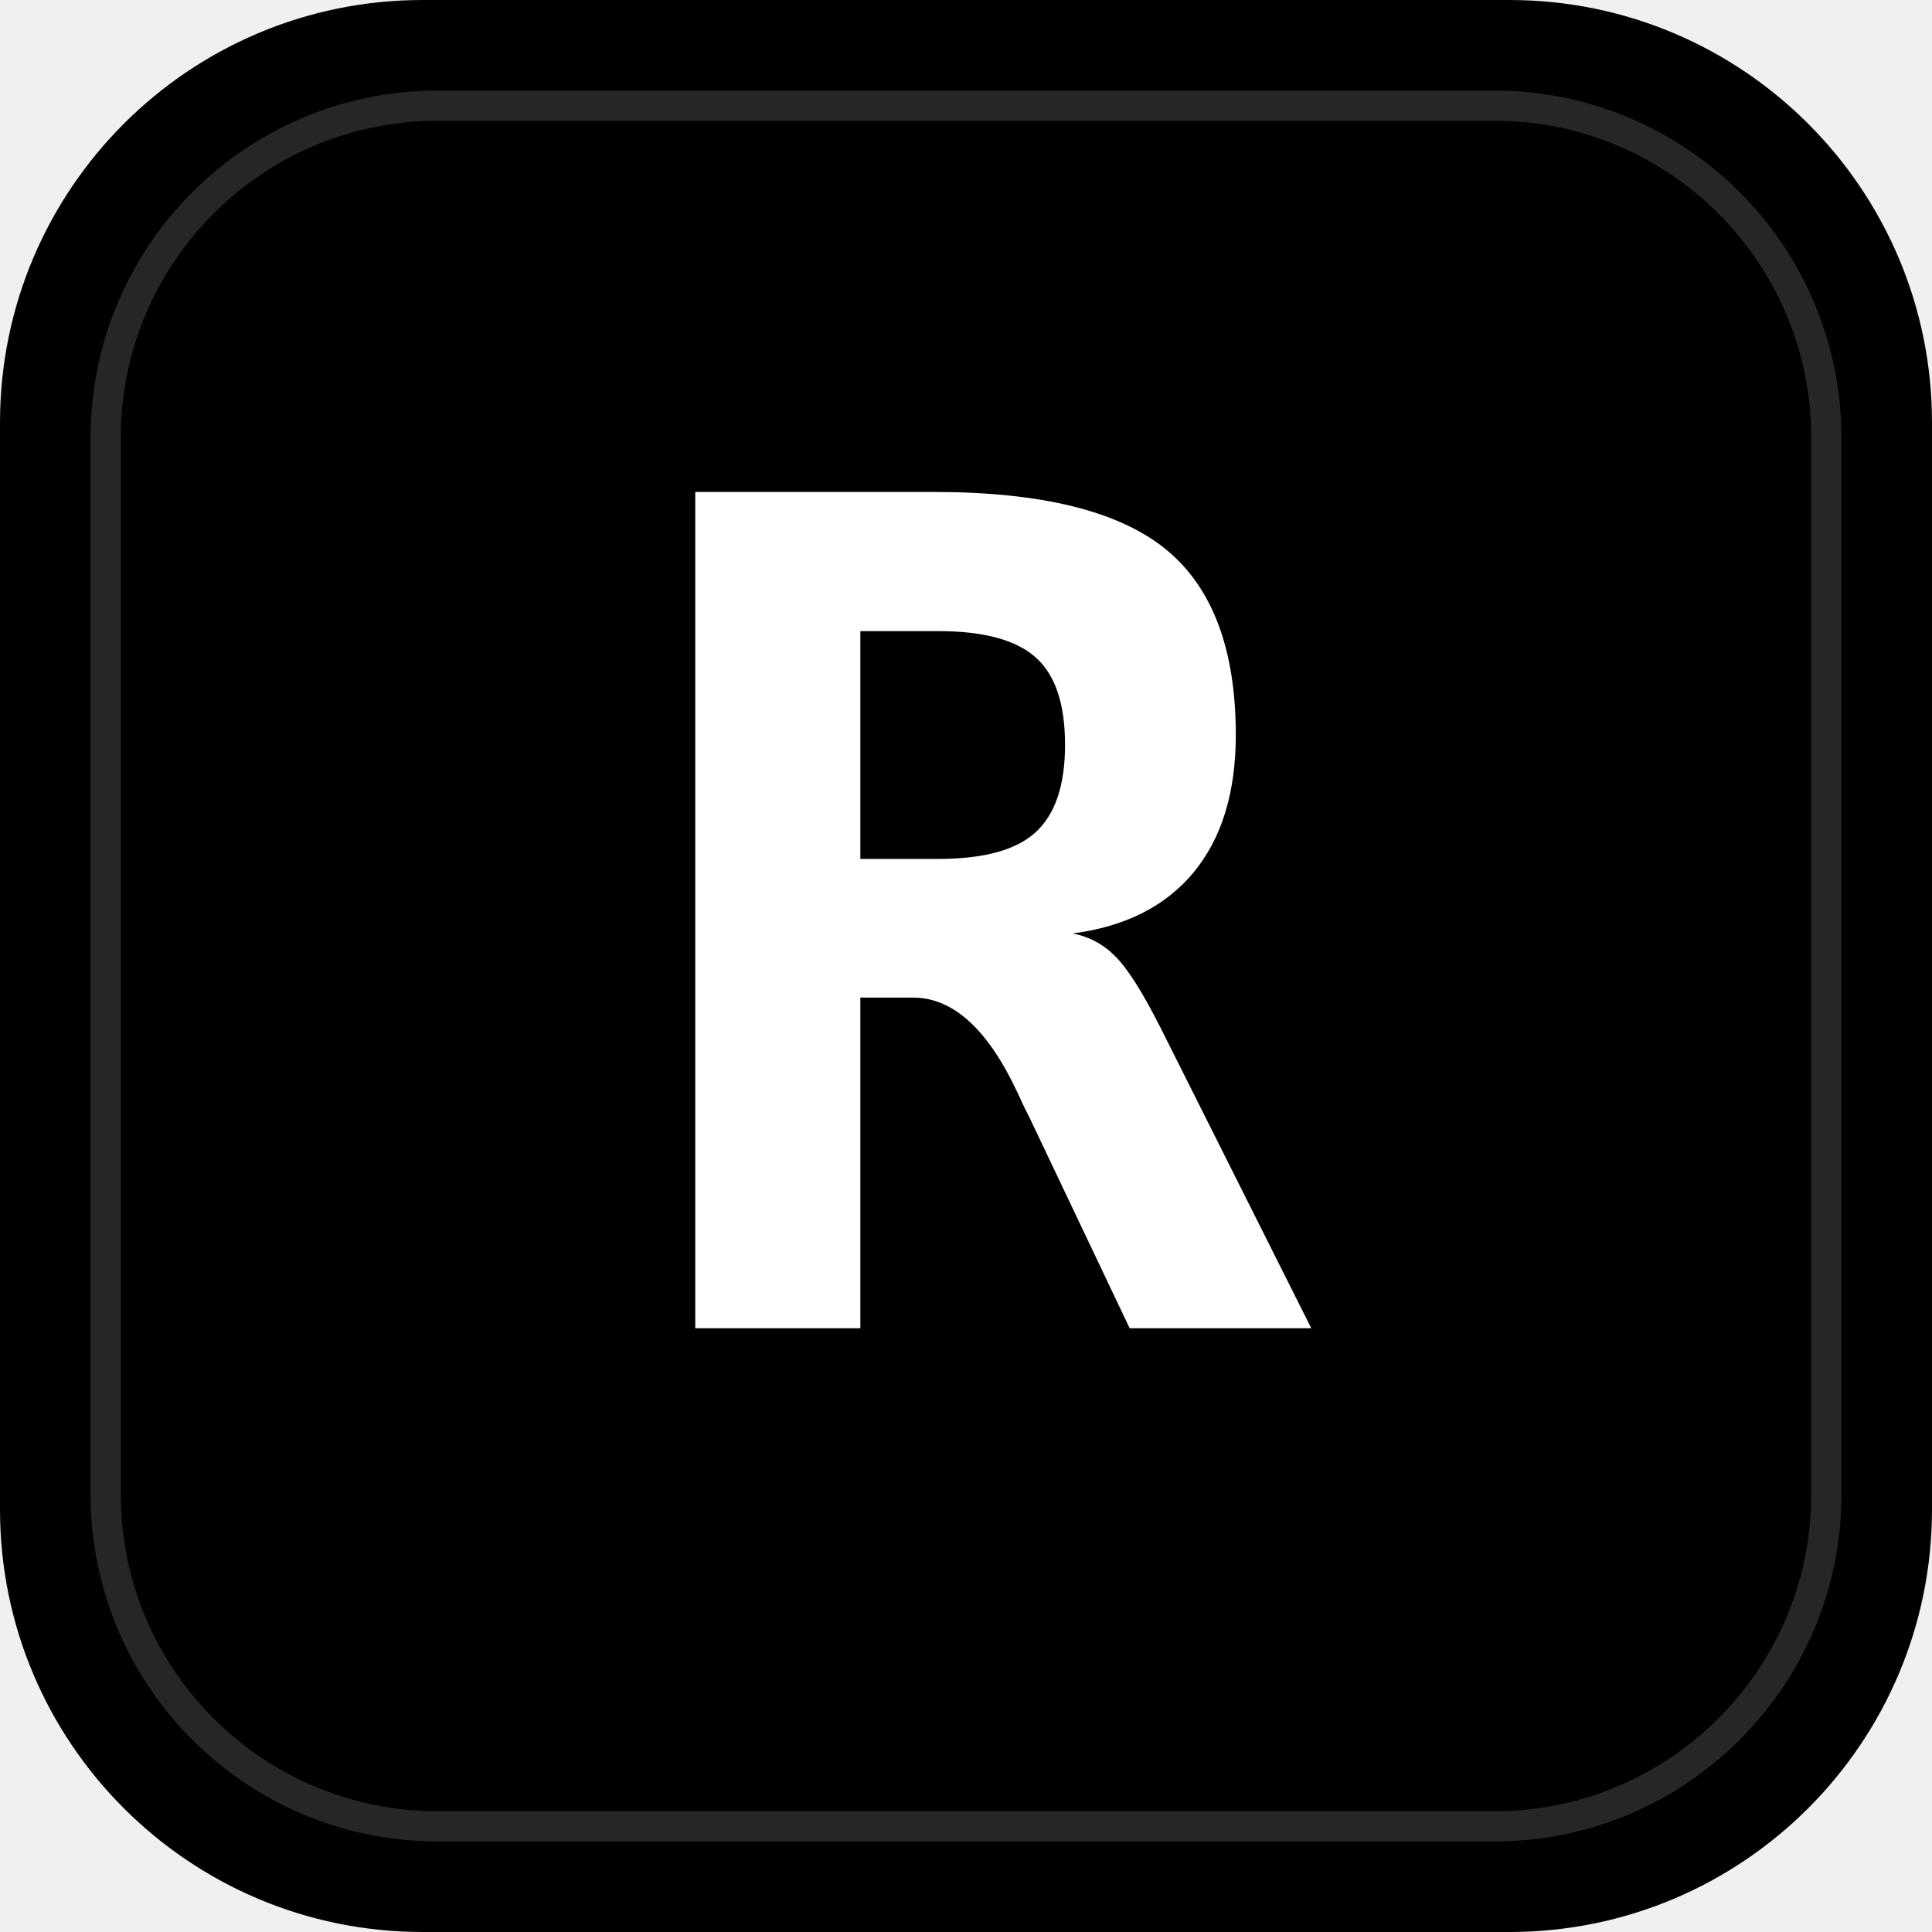
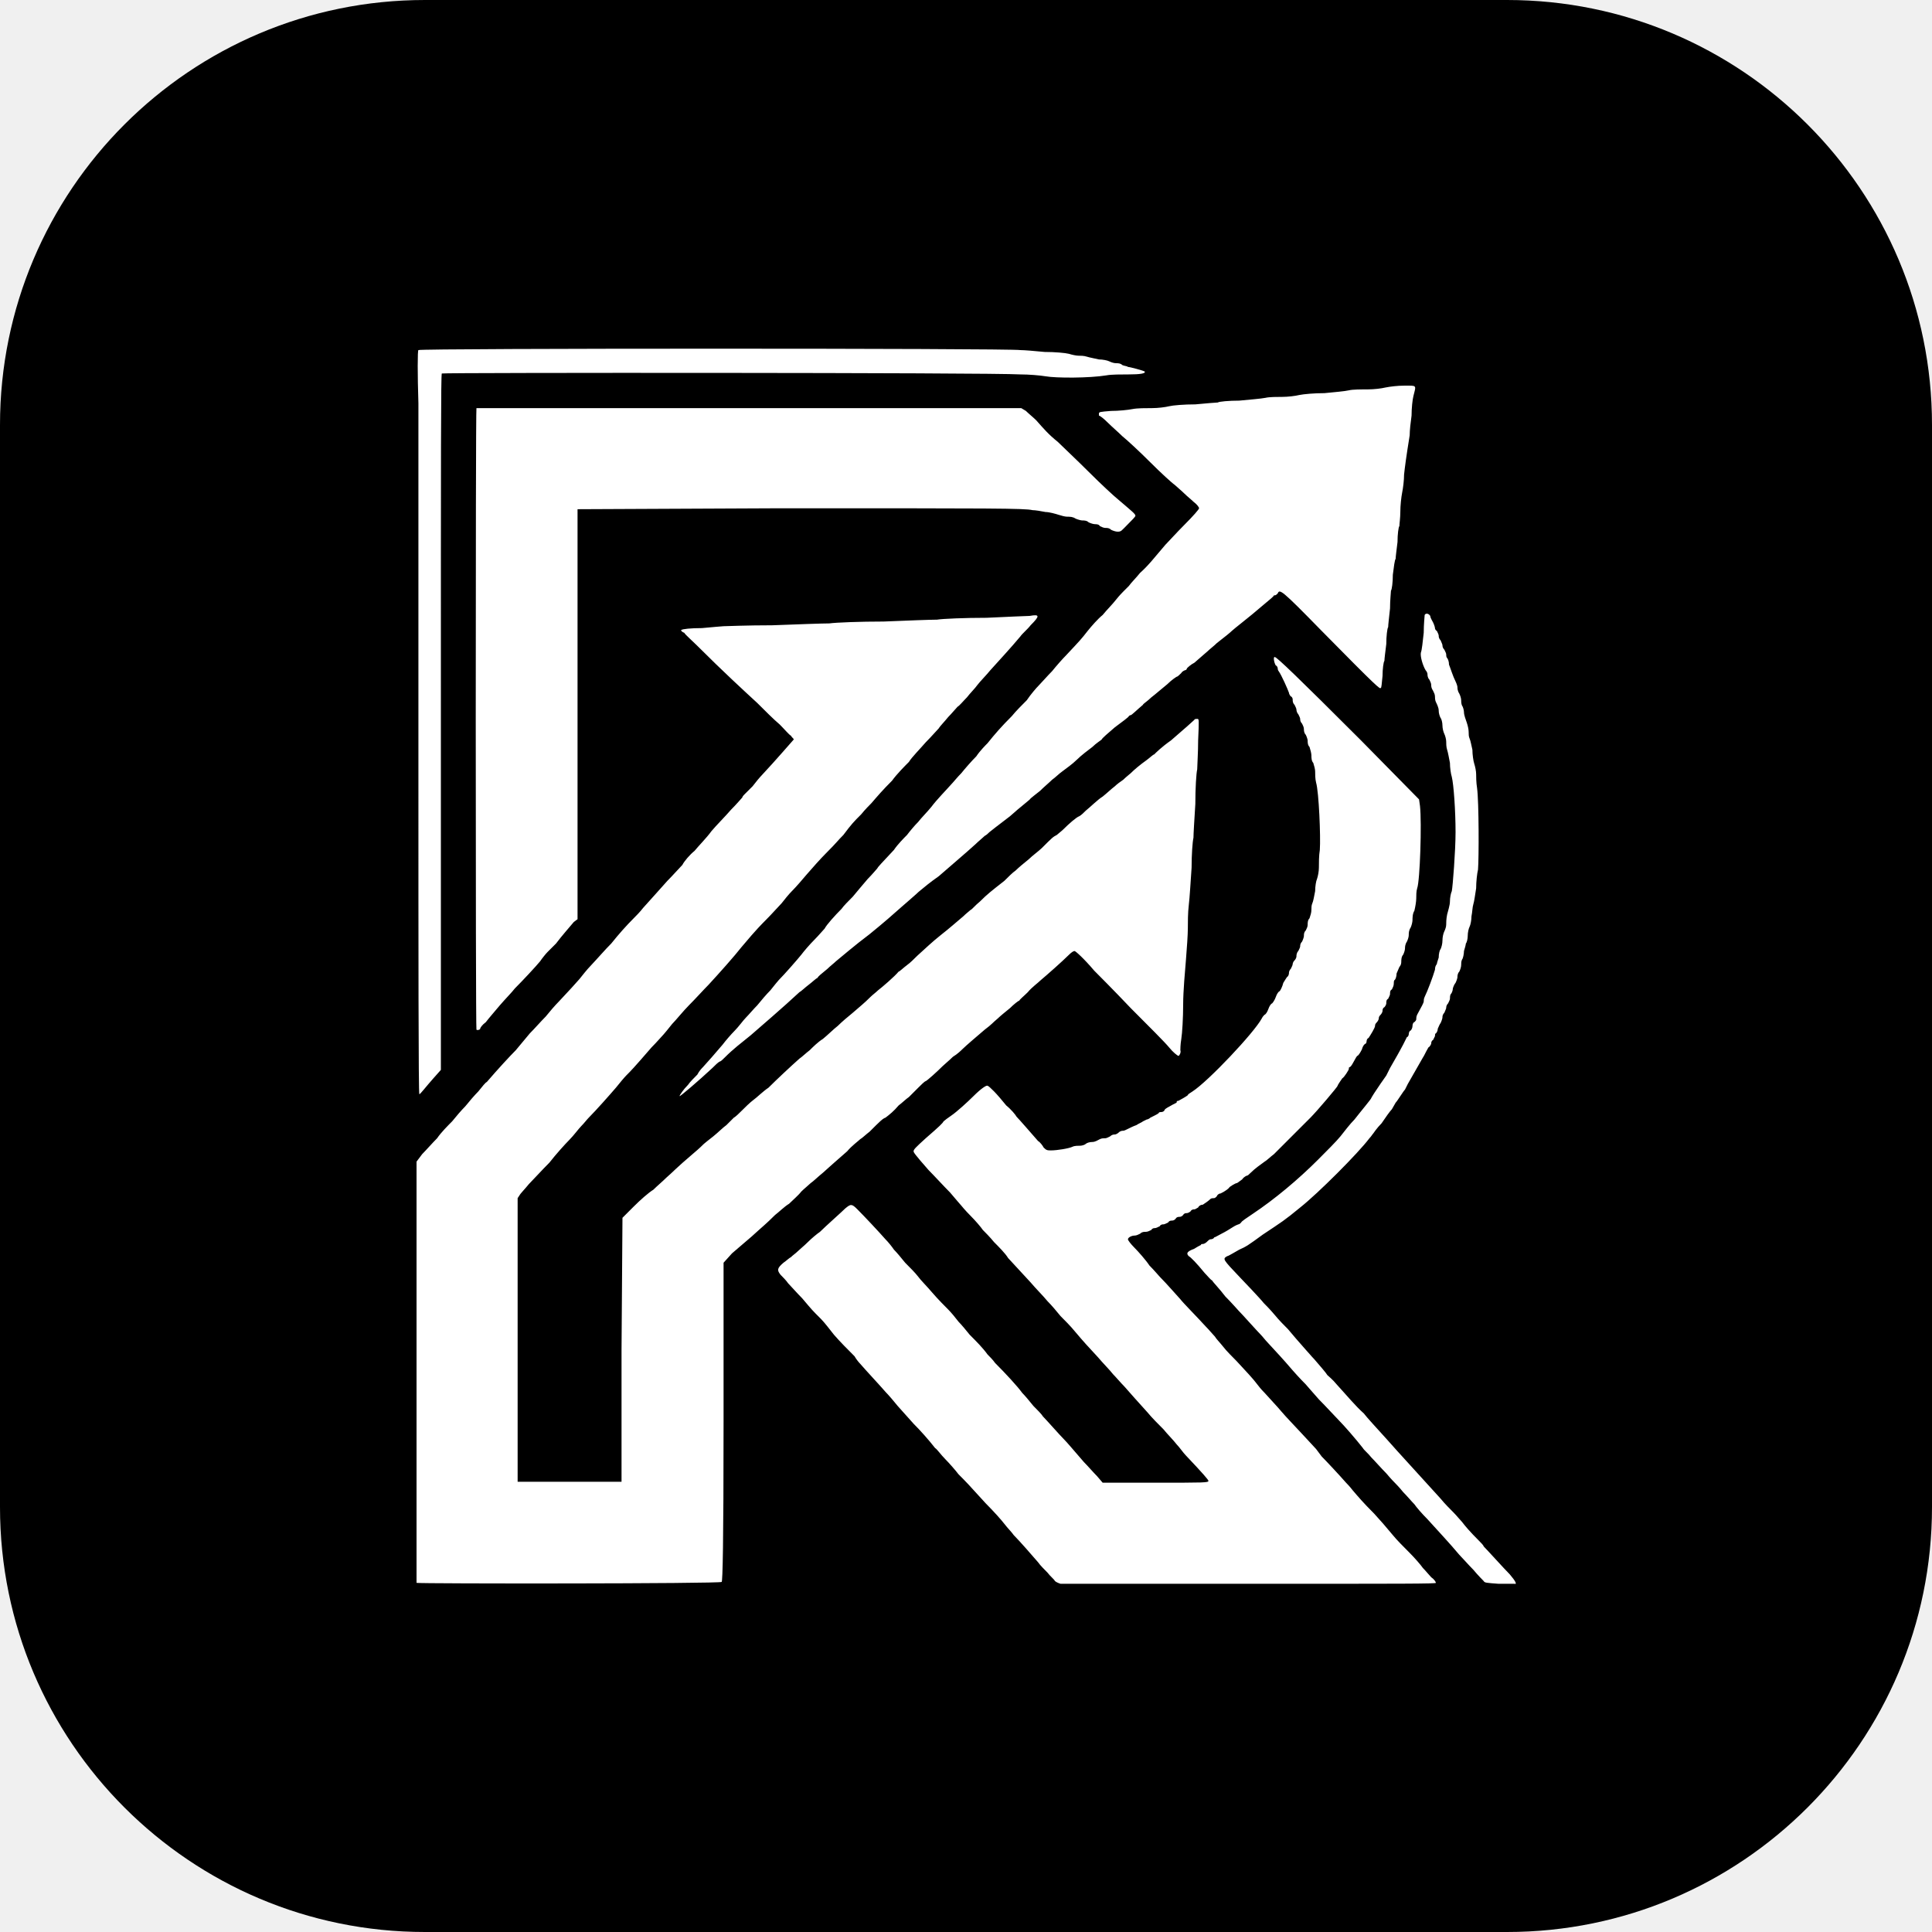
- <svg xmlns="http://www.w3.org/2000/svg" viewBox="0 0 64 64">
-   <rect width="64" height="64" rx="14" fill="#000" />
-   <rect x="3.5" y="3.5" width="57" height="57" rx="11" fill="none" stroke="#262626" />
-   <text x="32" y="44" font-family="ui-monospace,SFMono-Regular,Menlo,monospace" font-size="38" font-weight="600" fill="#fff" text-anchor="middle">R</text>
+ <svg xmlns="http://www.w3.org/2000/svg" viewBox="-421 -348 2064 2064">
+   <rect x="-421" y="-348" width="2064" height="2064" rx="454" fill="#000" />
+   <path fill="#fff" fill-rule="evenodd" d="M712,1344C709,1343 707,1342 706,1341C705,1339 701,1336 698,1332C695,1329 690,1324 688,1321C682,1314 668,1298 662,1292C660,1289 655,1284 652,1280C649,1276 640,1266 632,1258C613,1237 611,1235 603,1227C600,1223 593,1215 589,1211C584,1206 580,1200 578,1199C571,1190 562,1180 555,1173C546,1163 546,1163 538,1154C534,1149 528,1142 525,1139C519,1132 504,1116 498,1109C496,1107 493,1103 492,1101C484,1093 477,1086 470,1078C466,1073 460,1065 456,1061C446,1051 447,1052 436,1039C430,1033 424,1026 421,1023C419,1020 415,1016 413,1014C409,1009 409,1007 416,1001C419,999 422,996 424,995C426,993 429,991 431,989C433,987 438,983 442,979C446,975 452,970 455,968C461,962 478,947 482,943C488,938 489,938 495,944C502,951 518,968 525,976C528,979 532,984 534,987C537,990 542,996 546,1001C551,1006 557,1012 560,1016C562,1019 570,1027 575,1033C581,1040 589,1048 592,1051C595,1054 600,1060 603,1064C606,1067 611,1073 615,1078C622,1085 629,1092 634,1099C636,1101 640,1105 642,1108C653,1119 666,1133 671,1140C674,1143 679,1149 683,1154C687,1158 692,1163 693,1165C697,1169 711,1185 716,1190C719,1193 724,1199 737,1214C741,1218 747,1225 751,1229L757,1236L814,1236C866,1236 870,1236 870,1234C870,1233 864,1226 846,1207C843,1204 839,1198 836,1195C833,1191 826,1184 822,1179C817,1174 809,1166 805,1161C794,1149 788,1142 780,1133C776,1129 771,1123 768,1120C765,1116 757,1108 752,1102C740,1089 738,1087 727,1074C723,1069 716,1062 712,1058C708,1053 702,1046 698,1042C694,1037 685,1028 680,1022C669,1010 668,1009 656,996C653,991 646,984 641,979C637,974 631,968 629,966C627,963 621,956 616,951C610,945 606,940 606,940C605,939 600,933 594,926C587,919 577,908 571,902C556,885 555,883 555,882C555,880 557,878 568,868C583,855 586,852 587,850C588,849 592,846 595,844C601,840 613,829 619,823C627,815 633,811 634,812C635,812 638,815 641,818C644,821 650,828 654,833C659,837 664,843 665,845C668,848 681,863 688,871C690,872 693,876 694,878C697,881 698,881 702,881C708,881 721,879 725,877C727,876 731,876 733,876C735,876 738,875 739,874C740,873 743,872 746,872C749,872 752,870 754,869C756,868 758,868 760,868C761,868 763,867 765,866C767,864 769,864 770,864C771,864 773,863 774,862C776,860 778,860 779,860C780,860 782,859 784,858C786,857 790,855 793,854C796,852 799,851 800,850C800,850 802,849 804,848C805,848 807,847 808,846C808,846 810,845 812,844C814,843 816,842 817,841C817,840 819,840 820,840C821,840 823,839 823,838C824,836 827,835 832,832C834,831 836,830 836,830C836,829 836,828 838,828C840,827 847,823 848,822C848,821 850,820 853,818C870,807 919,755 927,740C928,738 929,737 930,736C931,736 933,733 934,730C935,727 937,724 938,724C939,723 941,720 942,717C943,714 945,711 946,711C947,710 949,706 950,702C952,699 954,695 955,695C955,695 956,693 956,692C956,691 956,689 958,687C959,685 960,683 960,682C960,682 960,680 962,678C963,677 964,675 964,674C964,673 964,670 966,668C967,666 968,664 968,663C968,662 968,660 970,658C971,656 972,653 972,652C972,650 972,648 974,646C975,644 976,642 976,640C976,638 976,635 978,633C979,630 980,627 980,624C980,622 980,619 981,617C982,615 983,609 984,604C984,599 985,593 986,591C987,588 988,583 988,579C988,574 988,566 989,560C990,546 988,498 985,488C984,484 984,479 984,476C984,474 983,470 982,467C980,465 980,461 980,459C980,457 979,453 978,450C976,448 976,445 976,443C976,442 975,439 974,437C972,435 972,432 972,431C972,429 971,427 970,425C968,423 968,421 968,420C968,419 967,417 966,415C964,413 964,410 964,410C964,409 963,407 962,405C960,403 960,401 960,399C960,398 959,396 958,396C957,395 956,393 956,392C955,389 948,373 945,369C944,368 944,366 944,366C944,365 943,363 942,363C940,360 939,353 941,354C943,354 965,375 1033,443L1095,506L1096,513C1098,531 1096,593 1093,601C1092,604 1092,609 1092,612C1092,615 1091,621 1090,625C1088,628 1088,633 1088,635C1088,637 1087,641 1086,643C1084,646 1084,649 1084,651C1084,653 1083,656 1082,658C1080,661 1080,664 1080,665C1080,667 1079,670 1078,672C1076,674 1076,678 1076,680C1076,682 1075,684 1074,685C1073,687 1072,690 1071,692C1071,695 1070,698 1069,699C1068,699 1068,702 1068,703C1068,705 1067,707 1066,709C1064,710 1064,712 1064,714C1064,715 1063,717 1062,719C1060,720 1060,722 1060,724C1060,725 1059,727 1058,728C1056,729 1056,731 1056,732C1056,733 1055,735 1054,736C1052,738 1052,739 1052,740C1052,741 1051,743 1050,744C1048,746 1048,747 1048,748C1048,750 1043,758 1041,761C1040,761 1039,763 1039,764C1039,766 1038,767 1038,767C1037,767 1035,769 1034,773C1032,777 1030,780 1029,780C1029,780 1028,781 1027,783C1024,788 1023,791 1021,792C1020,792 1020,793 1020,794C1020,795 1015,803 1013,804C1013,804 1008,811 1008,812C1008,813 986,839 979,846C972,853 960,865 950,875C948,877 943,882 940,885C936,888 932,892 930,893C926,896 920,900 915,905C913,907 912,908 911,908C911,908 908,909 906,912C903,914 901,916 900,916C899,916 892,920 892,921C891,922 889,924 883,927C881,927 879,929 879,930C878,931 877,932 876,932C875,932 873,932 872,933C870,935 867,937 864,939C862,939 860,940 859,942C857,943 856,944 855,944C854,944 852,944 851,946C850,947 848,948 847,948C846,948 844,948 843,950C842,951 841,952 839,952C838,952 836,952 835,954C834,955 833,956 831,956C830,956 828,956 827,958C825,959 823,960 822,960C821,960 819,960 818,962C816,963 814,964 813,964C812,964 810,964 809,966C807,967 805,968 803,968C801,968 799,968 797,970C795,971 793,972 791,972C788,972 784,974 784,976C784,977 787,981 791,985C795,989 803,998 807,1004C812,1009 817,1015 818,1016C826,1024 838,1038 840,1040C843,1044 857,1058 867,1069C871,1073 875,1078 877,1080C878,1082 882,1086 886,1091C889,1095 896,1102 900,1106C911,1118 917,1124 923,1132C926,1136 929,1139 930,1140C938,1149 943,1154 948,1160C953,1166 962,1175 985,1200C985,1200 988,1204 991,1208C996,1213 1010,1228 1017,1236C1017,1236 1021,1240 1024,1244C1030,1251 1035,1257 1047,1269C1056,1279 1057,1280 1067,1292C1071,1297 1079,1305 1085,1311C1090,1316 1097,1324 1099,1327C1102,1330 1106,1335 1108,1337C1111,1339 1113,1342 1113,1343C1113,1344 1081,1344 915,1344C806,1344 715,1344 712,1344Z M1180,1344C1167,1343 1165,1343 1164,1341C1163,1340 1158,1335 1153,1329C1148,1324 1141,1316 1138,1313C1128,1301 1113,1285 1104,1275C1098,1269 1092,1262 1090,1259C1087,1256 1082,1250 1078,1246C1074,1241 1070,1237 1070,1237C1069,1236 1065,1232 1060,1226C1055,1221 1048,1213 1044,1209C1041,1205 1036,1201 1035,1199C1028,1190 1015,1175 1009,1169C1005,1165 996,1155 988,1147C980,1138 974,1131 974,1131C973,1130 967,1124 960,1116C948,1102 944,1098 933,1086C931,1084 928,1080 926,1078C922,1074 906,1056 902,1052C901,1051 895,1044 888,1037C882,1029 875,1022 874,1020C872,1019 869,1015 866,1012C857,1001 851,995 849,994C846,991 847,989 855,986C858,984 862,982 862,982C862,981 863,981 864,981C865,981 867,980 868,979C869,978 871,976 872,976C874,976 876,975 876,974C877,974 880,972 884,970C888,968 893,965 896,963C899,961 902,960 902,960C903,960 904,959 905,958C905,957 911,953 917,949C941,933 966,912 987,891C996,882 1007,871 1011,866C1015,861 1021,853 1026,848C1033,839 1044,826 1044,825C1044,825 1045,823 1047,820C1051,814 1057,805 1060,801C1061,799 1063,795 1064,793C1065,791 1067,788 1068,786C1069,784 1071,781 1072,779C1073,777 1076,772 1078,768C1080,764 1082,760 1082,760C1083,760 1084,758 1084,757C1084,755 1085,753 1086,753C1087,752 1088,750 1088,748C1088,746 1089,744 1090,744C1091,743 1092,742 1092,741C1092,740 1092,738 1093,736C1098,727 1100,723 1100,722C1100,721 1100,719 1101,717C1104,711 1110,695 1112,688C1112,685 1113,683 1114,682C1114,681 1115,678 1116,675C1116,671 1117,667 1118,666C1119,664 1120,660 1120,657C1120,653 1121,649 1122,647C1123,645 1124,642 1124,640C1124,638 1124,634 1125,629C1126,625 1128,619 1128,615C1128,611 1129,606 1130,604C1131,599 1134,561 1134,541C1134,518 1132,490 1130,482C1129,479 1128,472 1128,467C1127,462 1126,456 1125,453C1124,450 1124,446 1124,444C1124,442 1123,438 1122,436C1121,434 1120,430 1120,427C1120,424 1119,420 1118,419C1117,417 1116,414 1116,411C1116,408 1114,404 1113,402C1112,400 1112,397 1112,396C1112,394 1111,392 1110,390C1108,387 1108,385 1108,384C1108,382 1107,380 1106,378C1104,376 1104,373 1104,372C1104,371 1103,369 1102,368C1099,363 1096,353 1097,349C1098,347 1099,337 1100,328C1100,319 1101,310 1101,309C1102,307 1105,307 1107,310C1107,312 1109,315 1110,317C1111,319 1112,322 1112,323C1112,323 1112,325 1114,326C1115,328 1116,330 1116,331C1116,332 1116,334 1118,336C1119,338 1120,341 1120,341C1120,342 1120,344 1122,346C1123,348 1124,350 1124,351C1124,352 1124,354 1125,355C1126,356 1127,359 1127,362C1129,367 1131,374 1134,380C1135,382 1136,385 1136,386C1136,387 1136,390 1138,393C1139,395 1140,398 1140,400C1140,401 1140,404 1141,406C1142,407 1143,411 1143,413C1143,416 1145,421 1146,424C1147,427 1148,431 1148,434C1148,436 1148,439 1149,441C1150,443 1151,449 1152,453C1152,458 1153,465 1154,468C1155,471 1156,476 1156,479C1156,481 1156,488 1157,494C1159,509 1159,569 1158,581C1157,585 1156,594 1156,601C1155,607 1154,615 1153,618C1152,621 1152,626 1151,631C1151,635 1150,640 1149,642C1148,644 1147,648 1147,652C1147,655 1146,659 1145,660C1145,661 1144,665 1143,668C1143,671 1142,676 1141,677C1140,679 1140,681 1140,683C1140,685 1139,688 1138,690C1136,692 1136,695 1136,696C1136,697 1135,700 1134,702C1133,703 1131,707 1131,709C1131,710 1130,713 1129,714C1128,715 1128,718 1128,719C1128,720 1127,722 1126,724C1124,726 1124,728 1124,729C1124,729 1123,732 1122,734C1120,736 1120,738 1120,739C1120,740 1119,743 1118,745C1117,746 1116,749 1115,751C1115,753 1114,755 1113,756C1112,756 1112,758 1112,759C1112,759 1111,761 1110,763C1108,764 1108,766 1108,767C1108,767 1107,770 1105,771C1101,778 1101,779 1099,782C1098,784 1096,787 1095,789C1094,791 1092,794 1091,796C1090,798 1088,801 1087,803C1086,805 1084,808 1083,810C1082,812 1081,814 1080,816C1079,817 1077,820 1075,823C1073,826 1071,829 1070,830C1069,832 1067,835 1066,837C1064,839 1059,846 1055,852C1050,857 1046,863 1046,863C1045,864 1044,866 1042,868C1030,884 987,927 968,942C951,956 949,957 928,971C913,982 910,984 903,987C901,988 898,990 896,991C894,992 891,994 890,994C885,997 885,997 904,1017C906,1019 926,1040 929,1044C931,1046 936,1051 941,1057C945,1062 952,1069 955,1072C960,1078 966,1085 974,1094C976,1096 980,1101 983,1104C989,1111 996,1119 997,1121C998,1122 1003,1126 1007,1131C1018,1143 1027,1154 1036,1162C1039,1166 1050,1178 1060,1189C1075,1206 1090,1222 1118,1253C1122,1258 1129,1265 1132,1268C1135,1271 1139,1276 1141,1278C1144,1282 1149,1288 1159,1298C1161,1300 1164,1303 1164,1304C1168,1308 1186,1328 1192,1334C1198,1341 1200,1345 1197,1344C1196,1344 1188,1344 1180,1344Z M24,1343C24,1343 24,1241 24,1118L24,893L30,885C34,881 41,873 46,868C50,862 58,854 62,850C66,845 72,838 76,834C80,829 86,822 90,818C94,813 98,808 99,808C111,794 124,780 130,774C134,769 141,761 145,756C150,751 157,743 162,738C166,733 172,726 176,722C189,708 191,706 198,698C202,693 206,688 207,687C221,672 225,667 232,660C240,650 248,641 256,633C258,631 263,626 266,622C277,610 282,604 292,593C298,587 305,579 308,576C310,572 316,565 321,561C325,556 334,547 339,540C344,534 354,524 360,517C366,511 371,505 372,504C372,503 374,501 374,501C375,500 379,496 383,492C386,488 391,482 393,480C408,464 426,443 427,442C427,441 425,440 424,438C422,437 417,431 412,426C406,421 396,411 388,403C375,391 352,370 323,341C318,336 311,330 310,328C307,327 306,325 307,325C308,324 317,323 329,323C340,322 351,321 352,321C354,321 377,320 404,320C430,319 458,318 465,318C472,317 498,316 523,316C547,315 573,314 580,314C586,313 610,312 633,312C655,311 676,310 679,310C690,308 690,310 680,320C677,324 671,329 669,332C659,344 646,358 637,368C633,373 626,380 623,384C621,387 615,393 612,397C608,401 604,406 602,407C600,409 596,414 592,418C588,423 583,428 582,430C580,432 574,439 568,445C562,452 553,461 550,466C546,470 537,479 532,486C522,496 516,503 510,510C508,512 503,517 499,522C491,530 489,532 480,544C473,551 474,551 461,564C456,569 447,579 441,586C436,592 429,600 425,604C422,607 417,613 414,617C411,620 404,628 398,634C384,648 378,656 371,664C364,673 348,691 336,704C331,709 322,719 315,726C309,732 301,742 297,746C293,751 289,756 288,757C286,759 281,765 275,771C256,793 253,796 248,801C246,803 241,809 237,814C231,821 216,838 208,846C206,848 203,852 200,855C197,858 192,865 187,870C183,874 173,885 166,894C158,902 148,913 144,917C140,922 135,927 134,929L132,932L132,1084L132,1235L188,1235L243,1235L243,1094L244,953L256,941C263,934 272,926 277,923C281,919 287,914 291,910C298,904 300,901 320,884C326,879 330,875 331,874C332,873 336,870 341,866C346,862 352,856 355,854C358,851 361,848 363,846C365,845 369,841 372,838C375,835 380,830 384,827C387,825 394,818 400,814C409,805 424,791 433,783C436,781 440,777 444,774C447,771 453,765 458,762C463,758 470,751 474,748C478,744 485,738 490,734C498,727 502,724 509,717C511,715 515,712 517,710C521,707 535,695 539,690C540,690 544,686 548,683C551,681 556,676 559,673C569,664 574,659 584,651C593,644 602,636 608,631C611,628 615,625 616,624C617,624 621,619 626,615C634,607 638,604 652,593C656,589 661,584 664,582C667,579 673,574 678,570C682,566 689,561 692,558C703,547 704,546 708,544C709,543 713,540 715,538C721,532 729,525 732,524C734,523 737,520 739,518C744,514 752,506 757,503C762,499 766,495 770,492C772,490 776,487 779,485C782,482 786,479 787,478C791,474 797,469 804,464C808,461 811,458 812,458C814,456 820,450 830,443C844,431 854,422 855,421C855,420 857,420 858,420C860,420 860,420 859,443C859,456 858,470 858,474C857,478 856,494 856,511C855,527 854,543 854,547C853,551 852,565 852,579C851,593 850,611 849,619C848,627 848,638 848,644C848,650 847,665 846,677C845,689 843,711 843,725C843,739 842,756 841,762C840,768 840,773 840,774C841,776 839,780 838,780C837,780 832,776 828,771C824,766 805,747 787,729C769,710 751,692 748,689C737,676 728,668 727,668C726,668 724,669 721,672C714,679 697,694 691,699C688,702 681,707 677,712C673,716 668,720 668,721C667,721 662,725 658,729C653,733 647,738 645,740C639,745 639,746 631,752C624,758 611,769 607,773C606,774 602,778 597,781C593,785 588,789 586,791C580,797 570,806 568,807C567,807 563,811 560,814C557,817 552,822 550,824C547,826 543,830 539,833C534,839 529,843 525,846C522,847 519,850 508,861C504,864 500,868 498,869C496,871 489,876 484,882C469,895 467,897 458,905C453,909 448,914 445,916C443,918 438,922 435,925C432,929 426,934 422,938C417,941 411,947 407,950C397,960 394,962 382,973C376,978 367,986 361,991L352,1001L352,1171C352,1302 351,1341 350,1342C349,1344 26,1344 24,1343Z M305,823C305,822 309,816 314,811C316,808 321,803 324,800C326,796 329,793 330,792C332,790 346,774 351,768C354,764 360,757 364,753C368,749 373,742 376,739C379,736 384,730 388,726C392,721 398,714 402,710C406,705 410,700 411,699C417,693 431,677 435,672C438,668 444,661 449,656C454,651 458,646 460,644C462,640 471,630 478,623C480,620 486,614 490,610C494,605 501,597 506,591C511,586 515,581 516,580C517,578 520,575 534,560C538,554 545,547 548,544C551,540 556,534 560,530C563,526 570,519 574,514C580,506 589,497 597,488C598,487 602,482 606,478C610,473 617,465 622,460C626,454 632,448 634,446C642,436 649,428 660,417C664,412 671,405 676,400C680,394 686,387 689,384C692,381 698,374 703,369C707,364 714,356 718,352C733,336 734,335 741,326C745,321 752,313 757,309C761,304 768,297 771,293C775,288 778,285 779,284C780,283 782,281 785,278C787,275 793,269 797,264C806,256 812,248 824,234C827,231 836,221 844,213C854,203 860,196 860,195C860,194 858,191 854,188C852,186 847,182 844,179C841,176 836,172 834,170C831,168 819,157 808,146C796,134 783,122 778,118C774,114 767,108 763,104C758,99 754,96 753,96C753,96 753,95 753,94C753,92 754,92 766,91C774,91 784,90 789,89C794,88 803,88 810,88C816,88 824,87 828,86C832,85 844,84 856,84C867,83 878,82 880,82C881,81 892,80 903,80C913,79 926,78 931,77C935,76 944,76 949,76C955,76 963,75 967,74C972,73 983,72 994,72C1004,71 1016,70 1020,69C1024,68 1033,68 1040,68C1047,68 1055,67 1059,66C1064,65 1072,64 1079,64C1093,64 1092,63 1089,75C1088,79 1087,88 1087,96C1086,103 1085,112 1085,117C1081,142 1080,150 1079,159C1079,165 1078,173 1077,178C1076,183 1075,192 1075,199C1075,205 1074,212 1074,214C1073,215 1072,223 1072,231C1071,239 1070,247 1070,249C1069,250 1068,258 1067,266C1067,274 1066,282 1065,283C1065,285 1064,293 1064,302C1063,311 1062,320 1062,322C1061,323 1060,332 1060,340C1059,348 1058,356 1058,358C1057,359 1056,367 1056,374C1055,383 1055,387 1054,387C1053,388 1052,388 990,325C948,282 946,281 944,286C943,287 942,288 941,288C940,288 940,288 940,288C940,289 935,293 929,298C916,309 916,309 906,317C901,321 896,325 895,326C893,328 888,332 879,339C876,342 872,345 871,346C869,348 864,352 855,360C851,362 848,365 847,366C847,367 846,368 845,368C845,368 842,369 841,371C839,373 837,375 836,375C836,375 831,378 826,383C821,387 813,394 809,397C805,401 800,404 800,405C794,410 788,416 787,416C787,416 786,416 785,417C785,418 778,423 770,429C763,435 756,441 756,442C755,443 750,446 746,450C742,453 734,459 729,464C725,468 718,473 714,476C711,478 706,483 703,485C700,488 694,493 690,497C685,501 681,504 680,505C680,506 669,514 658,524C646,533 636,541 636,541C635,542 633,544 631,545C629,547 624,551 621,554C610,564 598,574 582,588C572,595 565,601 565,601C564,602 561,604 558,607C550,614 549,615 542,621C533,629 524,637 508,650C492,662 477,675 472,679C470,681 466,684 463,687C456,693 454,694 452,697C451,697 447,701 443,704C439,707 435,711 433,712C417,727 389,751 381,758C370,767 363,772 353,782C351,784 349,786 348,786C346,787 343,790 340,793C325,807 305,824 305,823Z M26,479C26,292 26,113 26,83C25,52 25,26 26,26C27,24 658,24 669,26C673,26 685,27 695,28C706,28 717,29 721,30C724,31 729,32 731,32C733,32 737,32 740,33C743,34 749,35 753,36C757,36 762,37 764,38C766,39 769,40 771,40C773,40 776,40 778,42C780,43 783,43 784,44C786,44 801,48 802,49C803,51 797,52 785,52C777,52 766,52 761,53C743,56 707,56 696,54C690,53 678,52 669,52C638,50 53,50 51,51C50,52 50,132 50,424L50,795L42,804C34,813 28,821 27,821C26,821 26,667 26,479Z M88,752C87,750 87,90 88,88C88,88 210,88 379,88L670,88L675,91C678,94 683,98 686,101C694,110 699,116 709,124C714,129 729,143 742,156C755,169 769,182 774,186C788,198 792,201 792,203C792,204 788,208 784,212C777,219 777,220 773,220C771,220 768,219 766,218C764,216 762,216 760,216C758,216 756,215 754,214C753,212 750,212 749,212C747,212 744,211 742,210C740,208 737,208 735,208C734,208 730,207 728,206C725,204 722,204 719,204C717,204 713,203 710,202C707,201 700,199 696,199C691,198 685,197 682,197C674,195 641,195 413,195L196,196L196,415L196,634L192,637C187,643 179,652 173,660C170,663 165,668 164,669C162,671 158,676 156,679C151,685 138,699 129,708C126,712 119,719 113,726C108,732 101,740 98,744C94,747 92,750 92,751C92,752 89,753 88,752Z" />
</svg>
